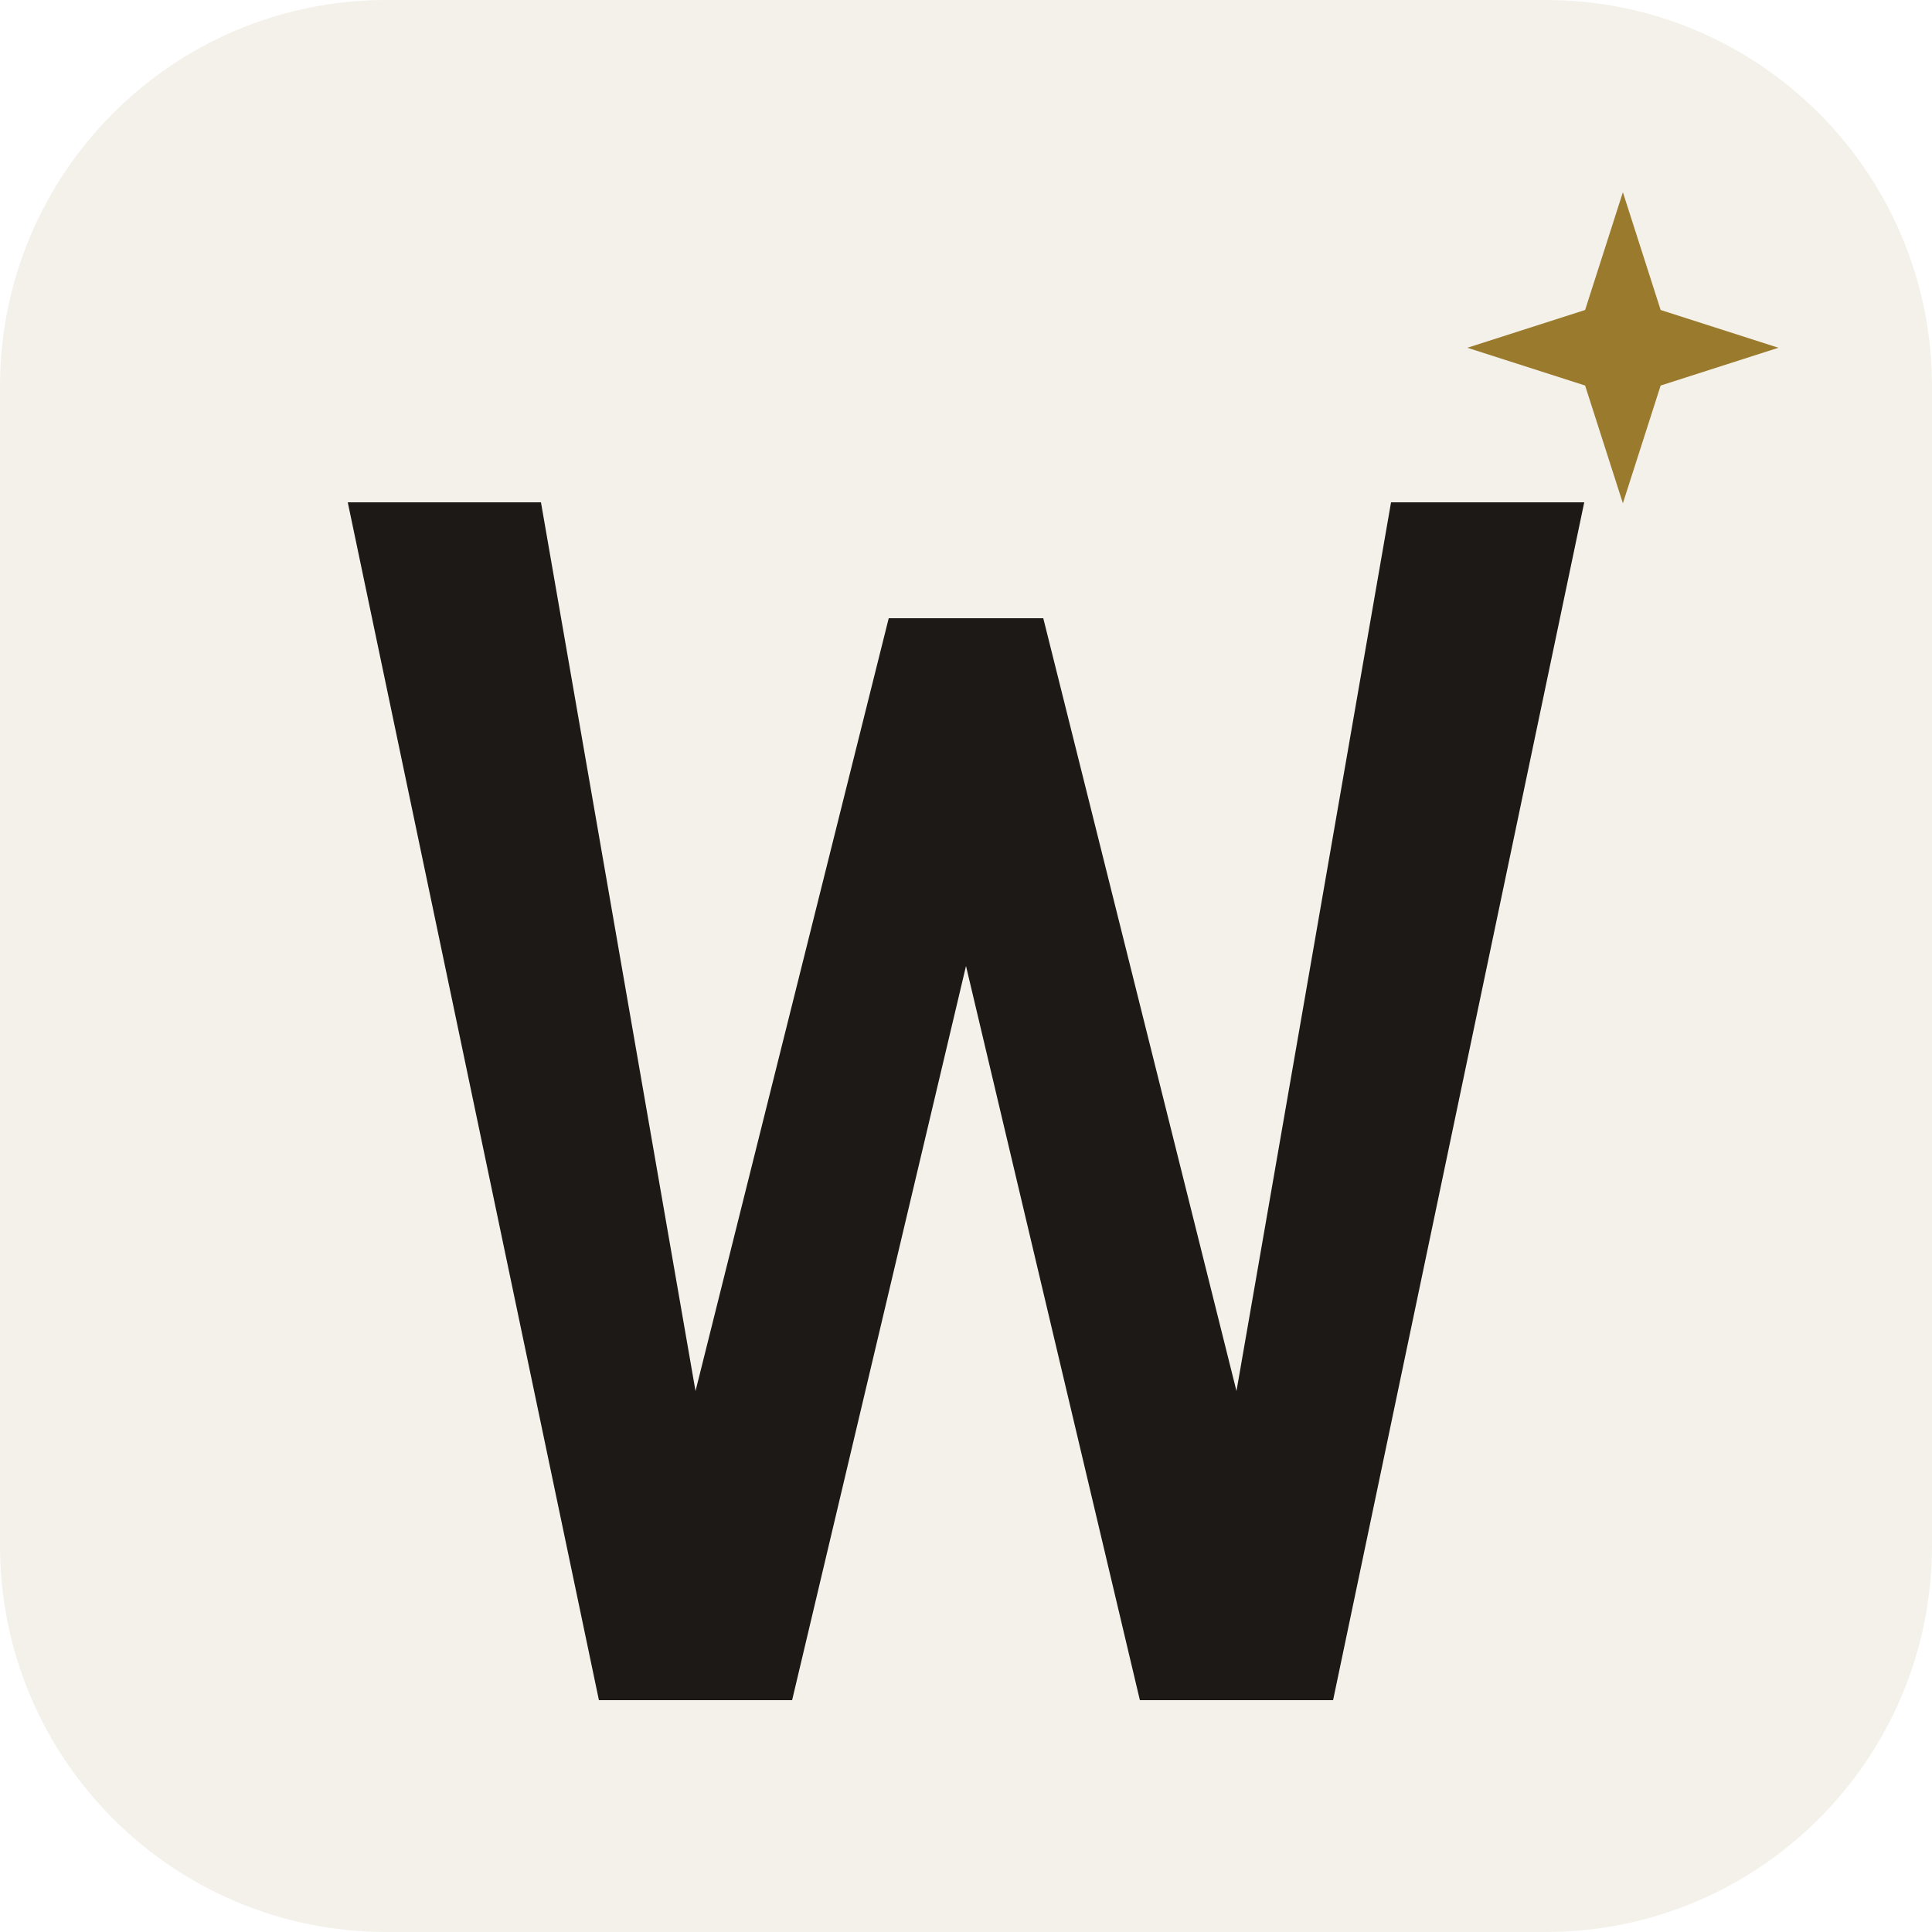
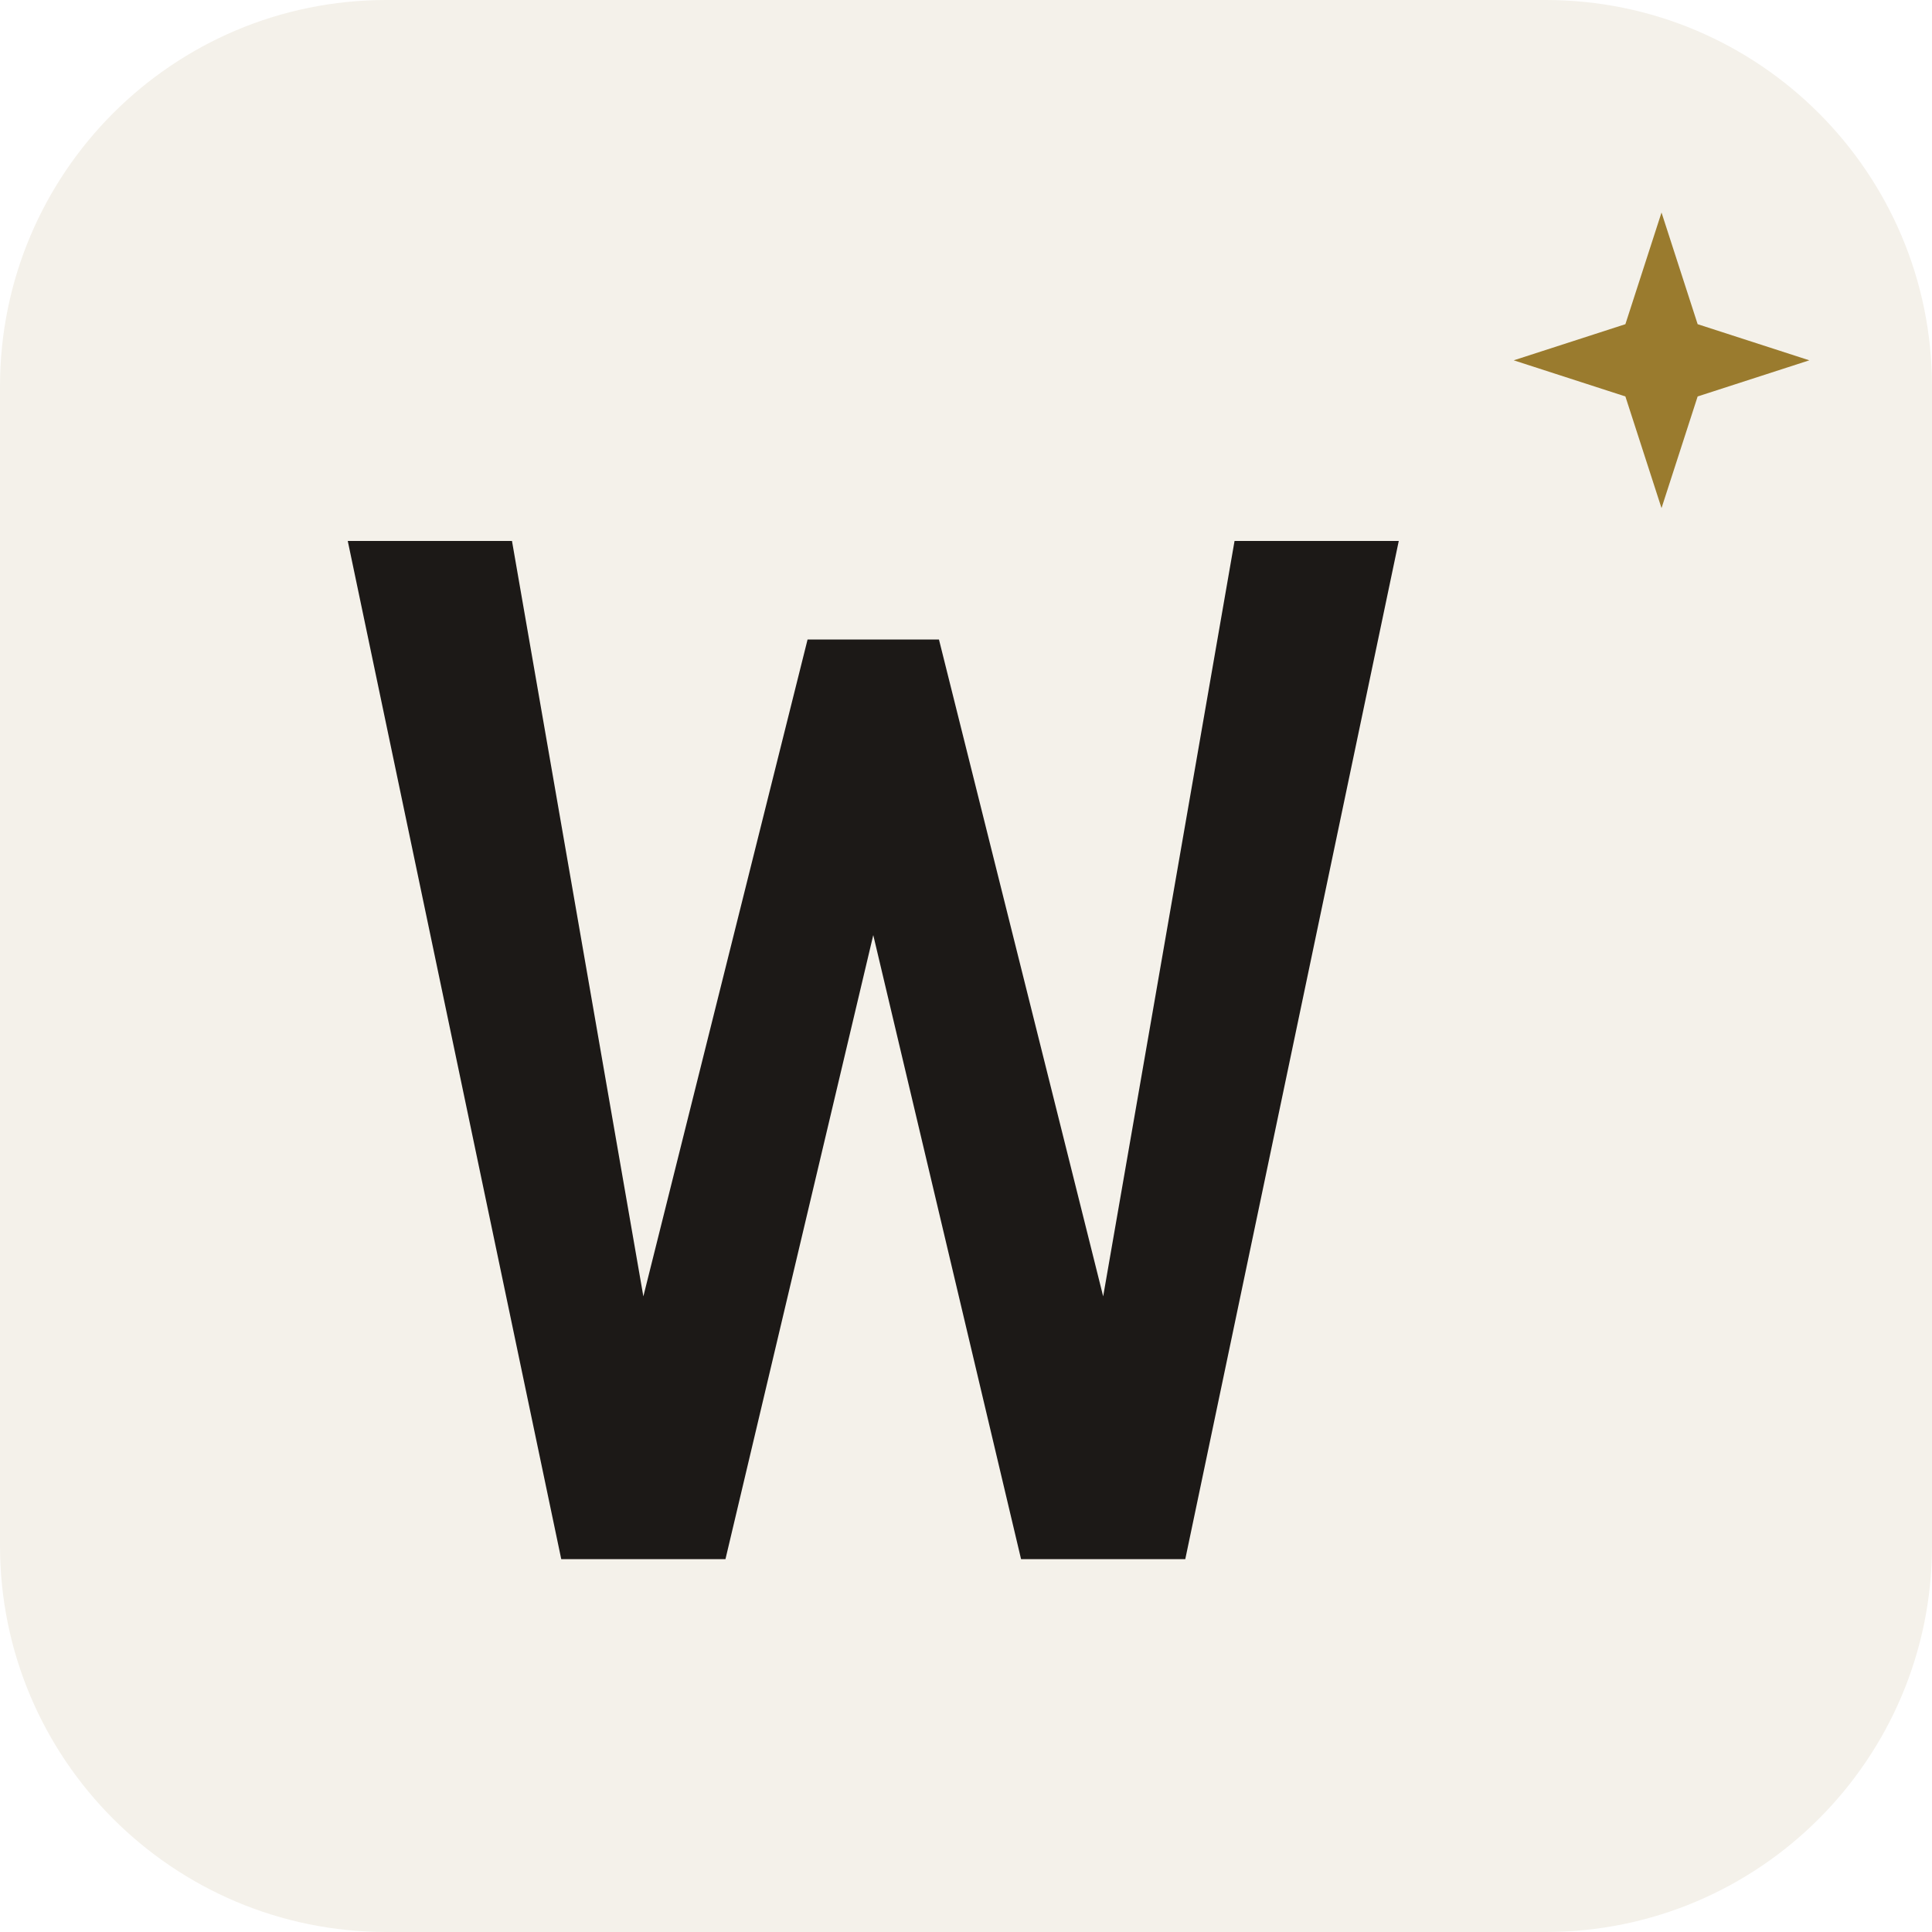
<svg xmlns="http://www.w3.org/2000/svg" width="100" height="100" viewBox="0 0 100 100">
  <rect width="100" height="100" rx="20" fill="#f4f1ea" />
-   <g transform="translate(18,26)">
+   <g transform="translate(18,28) scale(0.85)">
    <path d="M0,0 L10,0 L18,46 L28,6 L36,6 L46,46 L54,0 L64,0 L51,62 L41,62 L32,24 L23,62 L13,62 Z" fill="#1c1917" />
+     <path d="M0,-9 L2.2,-2.2 L9,0 L2.2,2.2 L0,9 L-2.2,2.2 L-9,0 L-2.2,-2.2 Z" fill="#9a7b2e" transform="translate(80,-11)" />
  </g>
-   <path d="M0,-7 L1.7,-1.7 L7,0 L1.7,1.7 L0,7 L-1.7,1.7 L-7,0 L-1.7,-1.7 Z" fill="#9a7b2e" transform="translate(84,18) scale(1.15)" />
</svg>
